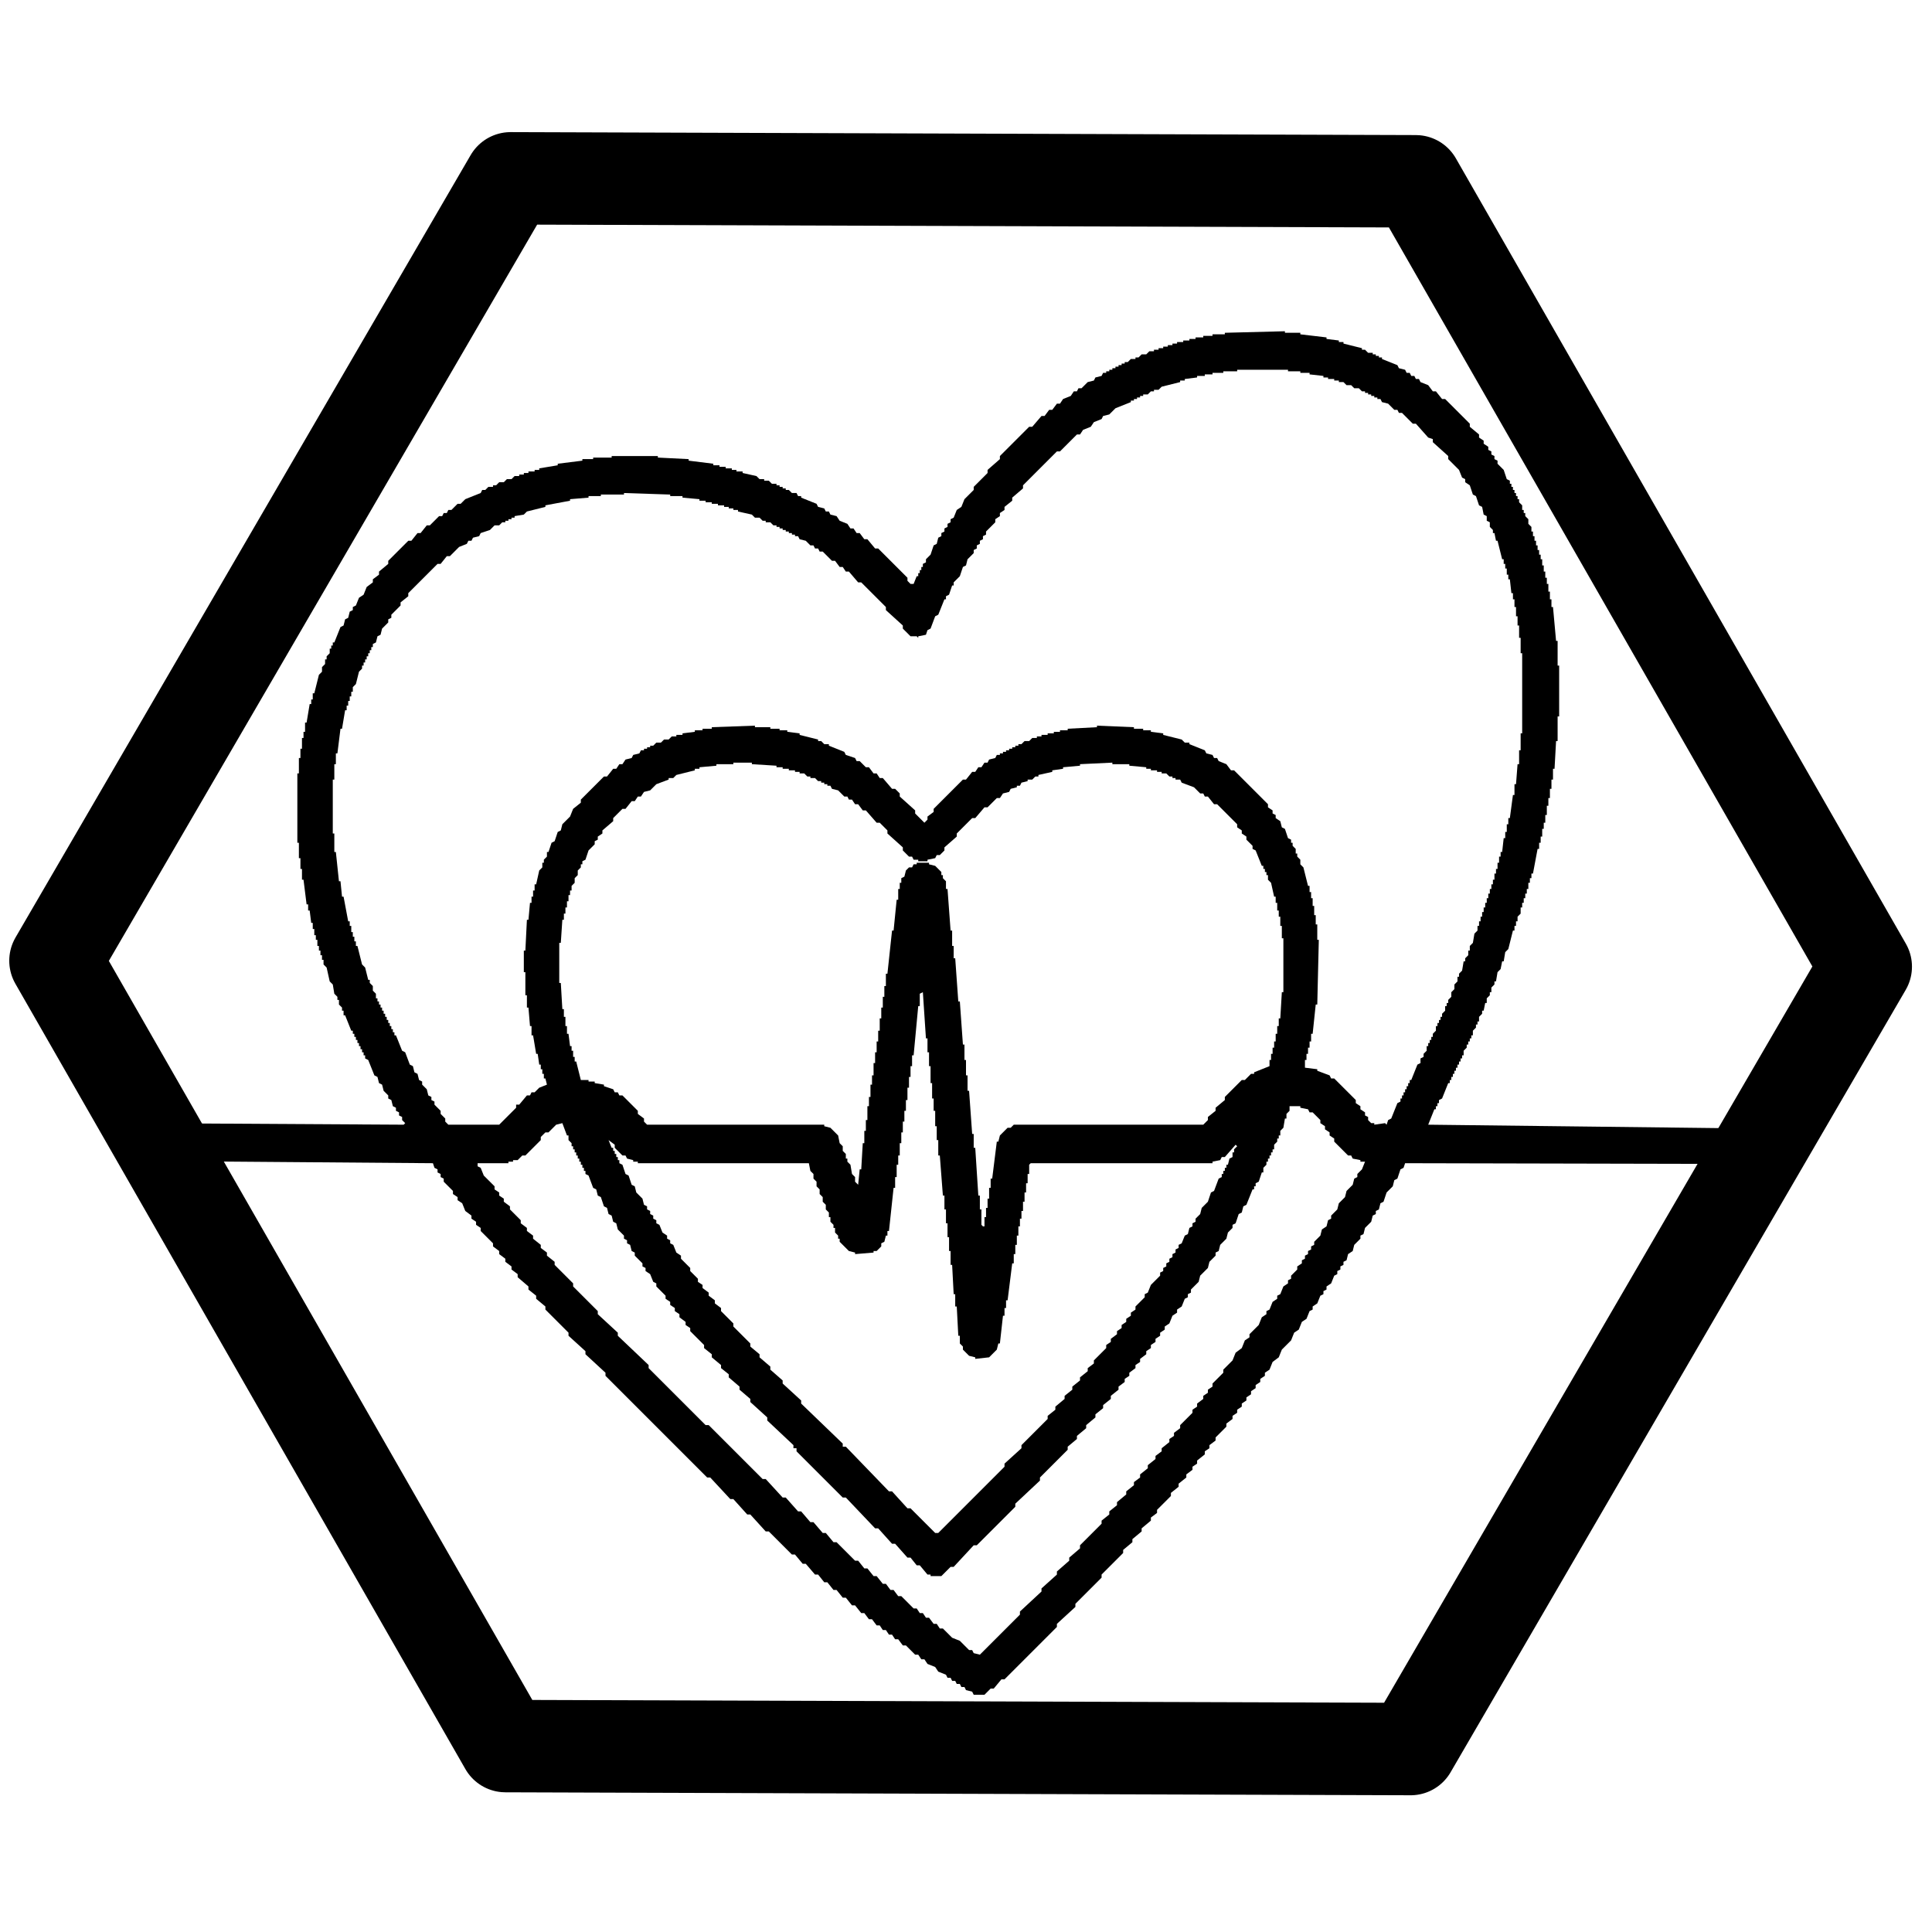
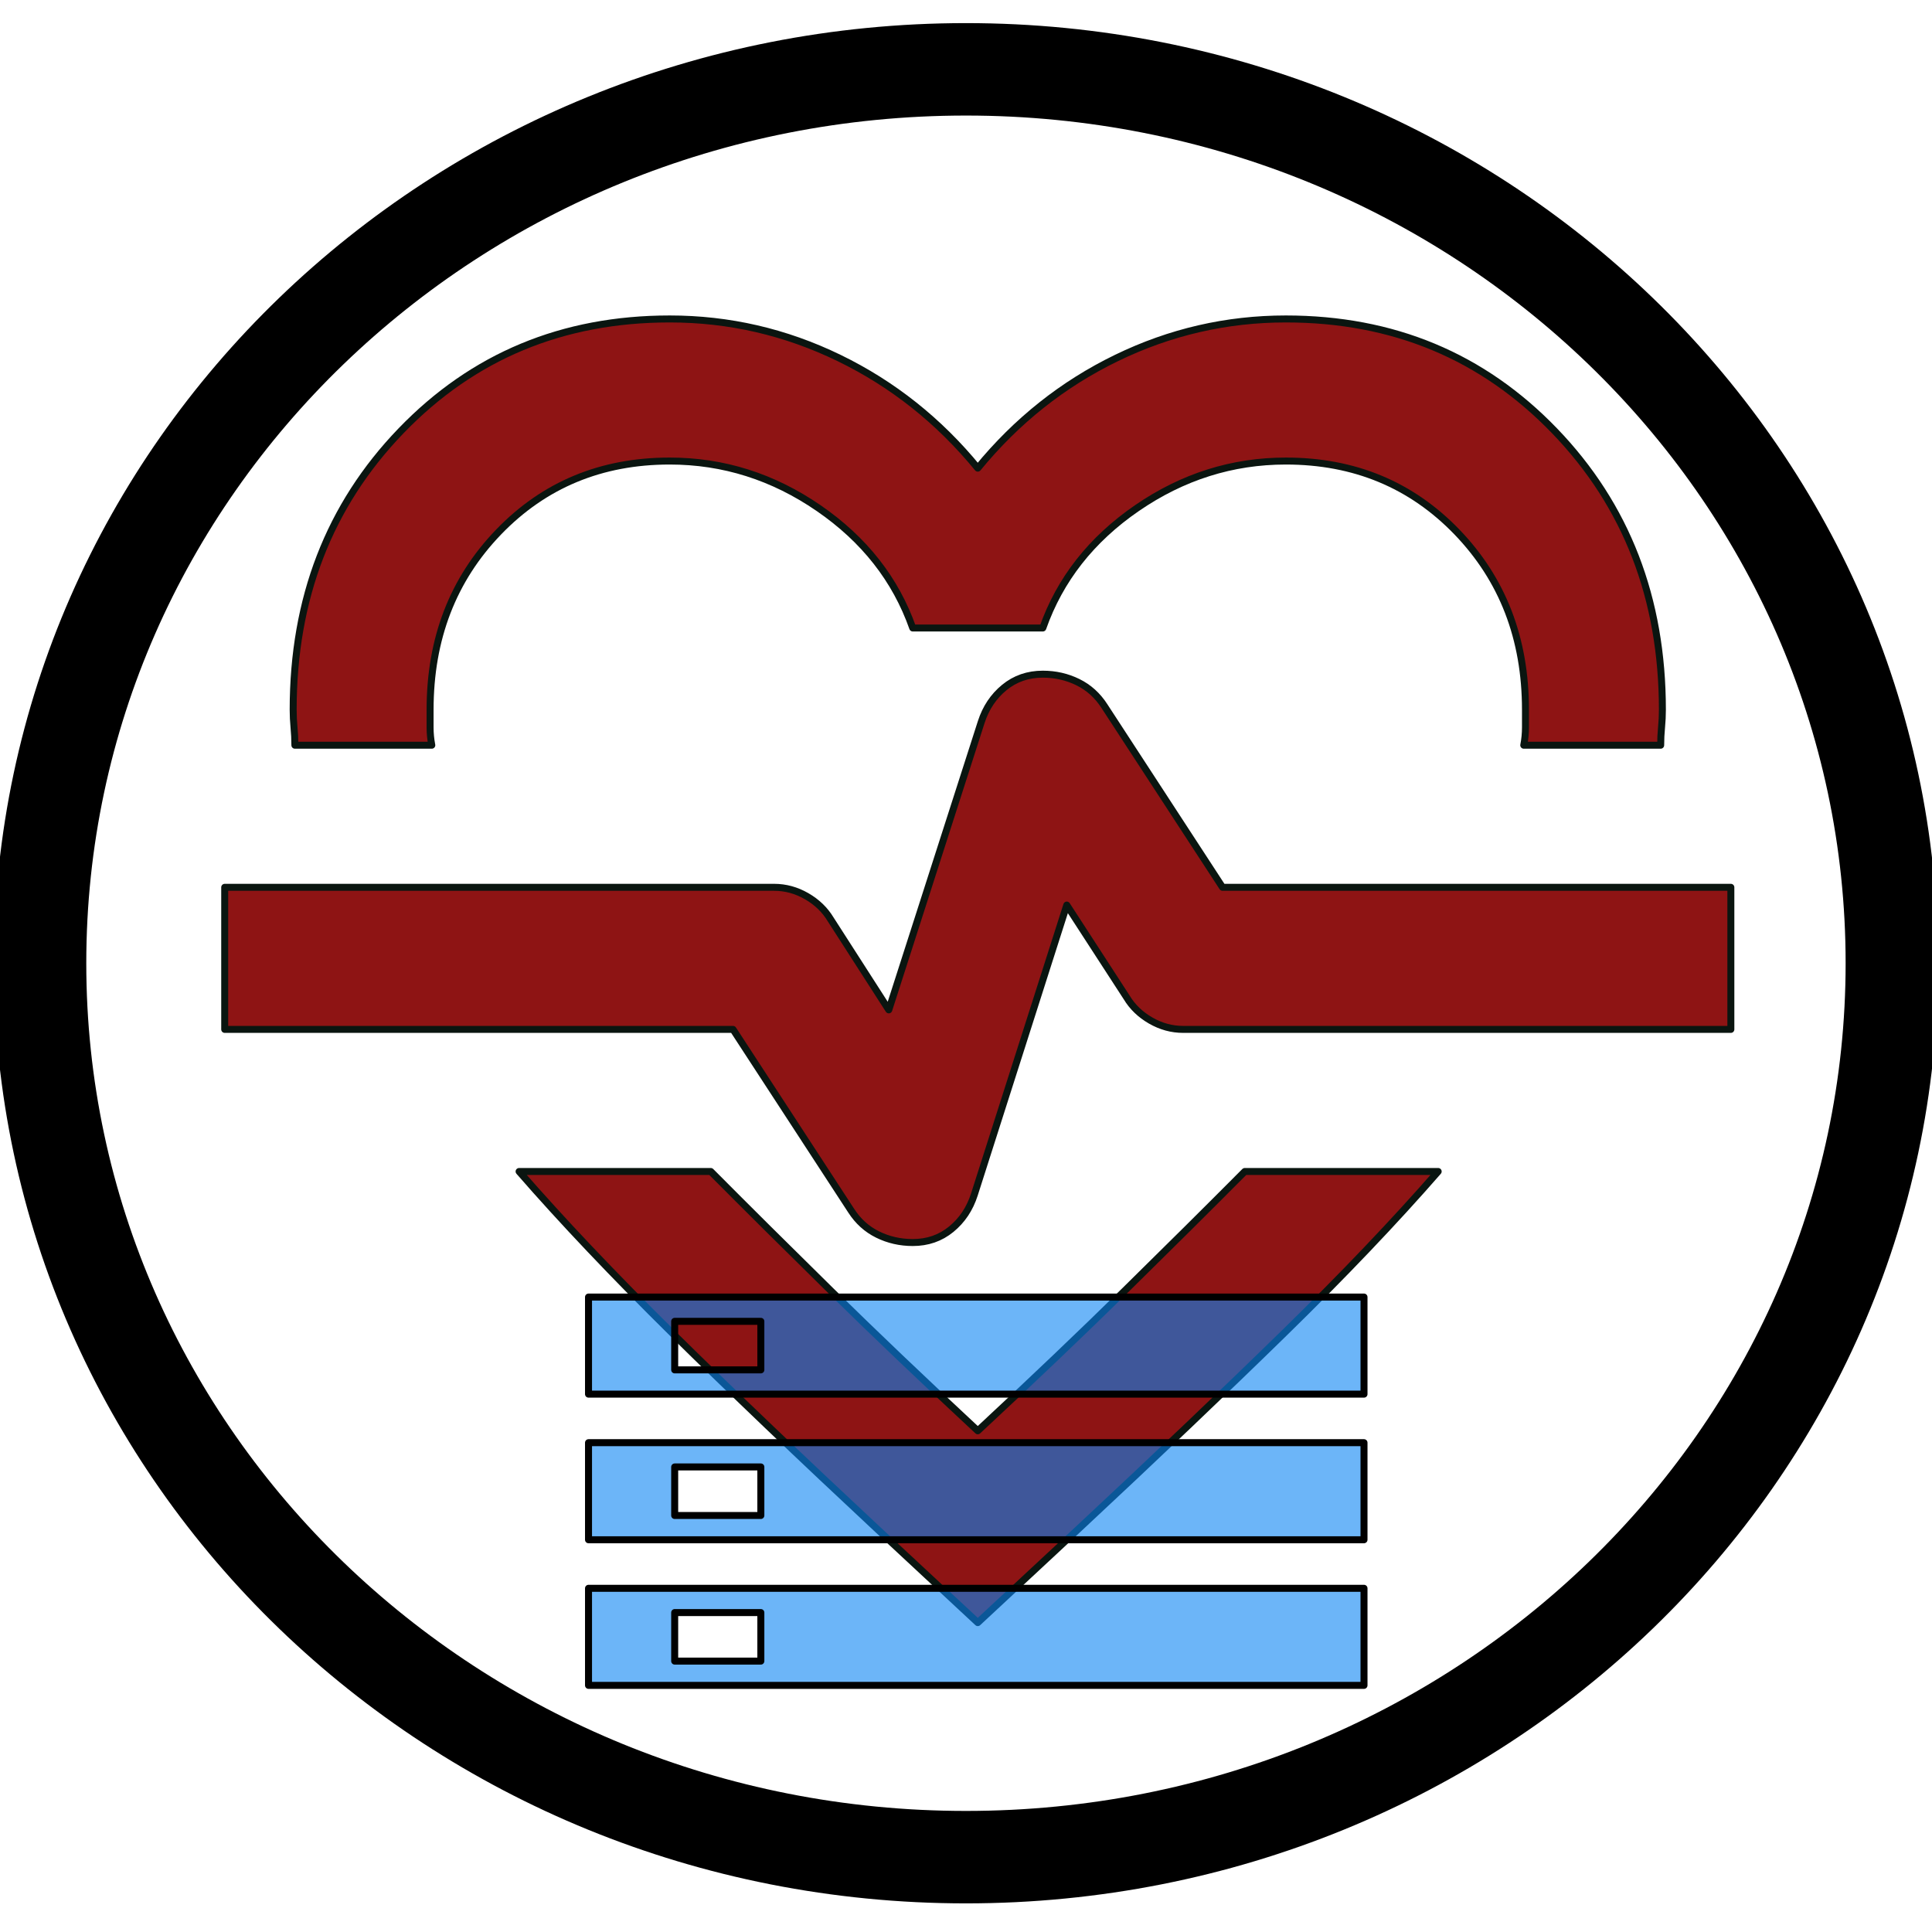
<svg xmlns="http://www.w3.org/2000/svg" width="100%" height="100%" viewBox="0 0 1254 1254" version="1.1" xml:space="preserve" style="fill-rule:evenodd;clip-rule:evenodd;stroke-linecap:round;stroke-linejoin:round;stroke-miterlimit:1.5;">
-   <path id="dibujo" d="M1139.5,755.5l-227.5,-0.5l-1,3l-2,1l-2,6l-2,1l-1,4l-4,4l-2,6l-2,1l-1,4l-2,1l0,2l-2,1l-1,4l-4,4l-1,4l-2,1l0,2l-4,4l-1,4l-3,2l-1,4l-2,1l0,2l-2,1l0,2l-2,1l0,2l-2,1l-2,5l-3,2l0,2l-2,1l0,2l-2,1l-2,5l-3,2l0,2l-2,1l-2,5l-3,2l-2,5l-3,2l-2,5l-6,6l-2,5l-4,3l-2,5l-3,2l0,2l-3,2l0,2l-3,2l0,2l-3,2l0,2l-3,2l0,2l-3,2l0,2l-3,2l0,2l-3,2l0,2l-4,3l0,2l-7,7l0,2l-4,3l0,2l-3,2l0,2l-5,4l0,2l-3,2l0,2l-4,3l0,2l-5,4l0,2l-5,4l0,2l-9,9l0,2l-4,3l0,2l-6,5l0,2l-6,5l0,2l-6,5l0,2l-14,14l0,2l-17,17l0,2l-12,11l0,2l-34,34l-2,0l-5,6l-2,0l-4,4l-7,0l-1,-2l-4,-1l-1,-2l-2,0l-1,-2l-2,0l-1,-2l-2,0l-1,-2l-2,0l-1,-2l-5,-2l-2,-3l-5,-2l-2,-3l-2,0l-2,-3l-2,0l-6,-6l-2,0l-3,-4l-2,0l-2,-3l-2,0l-2,-3l-2,0l-2,-3l-2,0l-3,-4l-2,0l-3,-4l-2,0l-4,-5l-2,0l-4,-5l-2,0l-4,-5l-2,0l-4,-5l-2,0l-4,-5l-2,0l-6,-7l-2,0l-5,-6l-2,0l-15,-15l-2,0l-10,-11l-2,0l-9,-10l-2,0l-13,-14l-2,0l-66,-66l0,-2l-13,-12l0,-2l-11,-10l0,-2l-15,-15l0,-2l-6,-5l0,-2l-5,-4l0,-2l-7,-6l0,-2l-4,-3l0,-2l-4,-3l0,-2l-4,-3l0,-2l-4,-3l0,-2l-8,-8l0,-2l-3,-2l0,-2l-3,-2l0,-2l-4,-3l-2,-5l-3,-2l0,-2l-3,-2l0,-2l-6,-6l0,-2l-2,-1l0,-2l-2,-1l0,-2l-2,-1l-1,-3l-191.5,-1.5l-0,-24.5l172.5,1l1,-1l-2,-2l0,-2l-2,-1l0,-2l-2,-1l0,-2l-2,-1l-1,-4l-2,-1l0,-2l-3,-3l-1,-4l-2,-1l-1,-4l-2,-1l-4,-10l-2,-1l0,-2l-1,0l0,-2l-1,0l0,-2l-1,0l0,-2l-1,0l0,-2l-1,0l0,-2l-1,0l0,-2l-1,0l0,-2l-1,0l0,-2l-1,0l-4,-10l-1,0l0,-3l-1,0l0,-2l-2,-2l0,-3l-1,0l0,-2l-2,-2l-1,-6l-2,-2l-2,-9l-2,-2l0,-3l-1,0l0,-3l-1,0l0,-3l-1,0l0,-3l-1,0l0,-4l-1,0l0,-3l-1,0l0,-4l-1,0l0,-4l-1,0l-1,-8l-1,0l0,-4l-1,0l-2,-16l-1,0l0,-7l-1,0l0,-7l-1,0l0,-10l-1,0l0,-45l1,0l0,-10l1,0l0,-6l1,0l0,-7l1,0l0,-4l1,0l0,-6l1,0l2,-12l1,0l0,-3l1,0l0,-4l1,0l3,-12l2,-2l0,-3l2,-2l0,-3l1,0l0,-2l2,-2l0,-3l1,0l0,-2l1,0l0,-2l1,0l4,-10l2,-1l1,-4l2,-1l1,-4l2,-1l0,-2l2,-1l2,-5l3,-2l2,-5l4,-3l0,-2l4,-3l0,-2l6,-5l0,-2l13,-13l2,0l4,-5l2,0l4,-5l2,0l6,-6l2,0l1,-2l2,0l1,-2l2,0l4,-4l2,0l3,-3l10,-4l1,-2l2,0l2,-2l3,0l0,-1l2,0l2,-2l3,0l2,-2l3,0l2,-2l3,0l0,-1l3,0l0,-1l3,0l0,-1l4,0l0,-1l3,0l0,-1l12,-2l0,-1l16,-2l0,-1l7,0l0,-1l12,0l0,-1l30,0l0,1l20,1l0,1l16,2l0,1l4,0l0,1l4,0l0,1l4,0l0,1l3,0l0,1l4,0l0,1l9,2l2,2l3,0l0,1l3,0l2,2l3,0l0,1l2,0l0,1l2,0l0,1l2,0l0,1l2,0l2,2l3,0l1,2l2,0l0,1l10,4l1,2l4,1l1,2l2,0l1,2l4,1l2,3l5,2l2,3l2,0l2,3l2,0l3,4l2,0l5,6l2,0l19,19l0,2l2,2l2,0l2,-5l1,0l0,-2l1,0l0,-2l1,0l0,-2l1,0l0,-2l2,-1l0,-2l3,-3l2,-6l2,-1l1,-4l2,-1l0,-2l2,-1l0,-2l2,-1l0,-2l2,-1l0,-2l2,-1l2,-5l3,-2l2,-5l6,-6l0,-2l9,-9l0,-2l8,-7l0,-2l19,-19l2,0l6,-7l2,0l3,-4l2,0l3,-4l2,0l2,-3l5,-2l2,-3l2,0l1,-2l2,0l4,-4l4,-1l1,-2l4,-1l1,-2l2,0l0,-1l2,0l0,-1l2,0l0,-1l2,0l0,-1l2,0l0,-1l2,0l0,-1l2,0l0,-1l2,0l2,-2l3,0l0,-1l2,0l2,-2l3,0l2,-2l3,0l0,-1l3,0l0,-1l3,0l0,-1l3,0l0,-1l3,0l0,-1l3,0l0,-1l4,0l0,-1l4,0l0,-1l4,0l0,-1l5,0l0,-1l6,0l0,-1l8,0l0,-1l39,-1l0,1l10,0l0,1l17,2l0,1l8,1l0,1l3,0l0,1l12,3l0,1l2,0l2,2l3,0l0,1l2,0l0,1l2,0l0,1l2,0l0,1l10,4l1,2l4,1l1,2l2,0l1,2l2,0l1,2l2,0l1,2l5,2l3,4l2,0l4,5l2,0l16,16l0,2l6,5l0,2l3,2l0,2l3,2l0,2l2,1l0,2l2,1l0,2l2,1l0,2l4,4l2,6l2,1l0,2l1,0l0,2l1,0l0,2l1,0l0,2l1,0l0,2l1,0l0,2l1,0l0,2l2,2l0,3l1,0l0,2l1,0l0,2l2,2l0,3l2,2l0,3l1,0l0,3l1,0l0,3l1,0l0,3l1,0l0,3l1,0l0,3l1,0l0,3l1,0l0,4l1,0l0,4l1,0l0,4l1,0l0,4l1,0l0,5l1,0l0,5l1,0l0,5l1,0l2,22l1,0l0,16l1,0l0,33l-1,0l0,16l-1,0l-1,18l-1,0l0,7l-1,0l0,6l-1,0l0,6l-1,0l0,5l-1,0l0,6l-1,0l0,5l-1,0l0,4l-1,0l0,5l-1,0l0,4l-1,0l0,4l-1,0l-3,16l-1,0l0,3l-1,0l0,3l-1,0l0,4l-1,0l0,3l-1,0l0,3l-1,0l0,3l-1,0l0,3l-1,0l0,4l-2,2l0,3l-1,0l0,3l-1,0l0,3l-1,0l-3,12l-2,2l-1,6l-1,0l-1,5l-2,2l-1,6l-1,0l0,2l-2,2l0,3l-1,0l0,2l-2,2l0,3l-1,0l-1,5l-1,0l0,2l-2,2l0,3l-1,0l0,2l-1,0l0,2l-2,2l0,3l-1,0l0,2l-1,0l0,2l-1,0l0,2l-1,0l0,2l-2,2l0,3l-1,0l0,2l-1,0l0,2l-1,0l0,2l-1,0l0,2l-1,0l0,2l-1,0l0,2l-1,0l0,2l-1,0l0,2l-1,0l0,2l-1,0l-4,10l-2,1l0,2l-1,0l0,2l-1,0l0,2l-1,0l-4,10l212.5,2.5l-0,23Zm-923.5,-249.5l0,35l1,0l0,12l1,0l2,19l1,0l1,10l1,0l3,16l1,0l0,3l1,0l0,4l1,0l0,3l1,0l0,3l1,0l0,3l1,0l3,12l2,2l2,8l1,0l0,2l2,2l0,3l2,2l0,3l1,0l0,2l1,0l0,2l1,0l0,2l1,0l0,2l1,0l0,2l1,0l0,2l1,0l0,2l1,0l0,2l1,0l0,2l1,0l0,2l1,0l0,2l1,0l0,2l1,0l4,10l2,1l3,8l2,1l1,4l2,1l1,4l2,1l0,2l3,3l1,4l2,1l0,2l2,1l0,2l4,4l0,2l3,3l0,2l2,2l33,0l11,-11l0,-2l2,0l5,-6l2,0l1,-2l2,0l3,-3l5,-2l-1,-4l-1,0l0,-3l-1,0l0,-3l-1,0l0,-3l-1,0l-1,-7l-1,0l-2,-12l-1,0l0,-6l-1,0l-1,-12l-1,0l0,-8l-1,0l0,-15l-1,0l0,-14l1,0l1,-20l1,0l1,-11l1,0l0,-4l1,0l0,-4l1,0l0,-4l1,0l2,-9l2,-2l0,-3l1,0l0,-2l2,-2l0,-3l1,0l2,-6l2,-1l2,-6l2,-1l1,-4l5,-5l2,-5l5,-4l0,-2l15,-15l2,0l4,-5l2,0l2,-3l2,0l2,-3l4,-1l1,-2l4,-1l1,-2l2,0l0,-1l2,0l0,-1l2,0l0,-1l2,0l2,-2l3,0l2,-2l3,0l2,-2l3,0l0,-1l4,0l0,-1l8,-1l0,-1l5,0l0,-1l6,0l0,-1l28,-1l0,1l10,0l0,1l6,0l0,1l5,0l0,1l8,1l0,1l12,3l0,1l2,0l2,2l3,0l0,1l10,4l1,2l6,2l1,2l2,0l4,4l2,0l3,4l2,0l2,3l2,0l6,7l2,0l3,3l0,2l10,9l0,2l6,6l2,-2l0,-2l4,-3l0,-2l19,-19l2,0l4,-5l2,0l2,-3l2,0l2,-3l2,0l1,-2l4,-1l1,-2l2,0l0,-1l2,0l0,-1l2,0l0,-1l2,0l0,-1l2,0l0,-1l2,0l0,-1l2,0l0,-1l2,0l2,-2l3,0l2,-2l3,0l0,-1l3,0l0,-1l4,0l0,-1l4,0l0,-1l4,0l0,-1l5,0l0,-1l19,-1l0,-1l24,1l0,1l6,0l0,1l5,0l0,1l8,1l0,1l12,3l2,2l3,0l0,1l10,4l1,2l4,1l1,2l2,0l1,2l5,2l3,4l2,0l22,22l0,2l3,2l0,2l2,1l0,2l3,2l1,4l2,1l2,6l2,1l0,2l1,0l0,2l2,2l0,3l1,0l0,2l2,2l0,3l2,2l3,12l1,0l0,4l1,0l0,4l1,0l0,5l1,0l0,6l1,0l0,6l1,0l0,10l1,0l-1,42l-1,0l-2,19l-1,0l0,5l-1,0l0,4l-1,0l0,4l-1,0l0,4l-1,0l0,5l8,1l0,1l8,3l1,2l2,0l14,14l0,2l3,2l0,2l3,2l0,2l2,1l0,2l2,2l2,0l0,1l7,-1l1,1l1,-3l2,-1l4,-10l2,-1l0,-2l1,0l0,-2l1,0l0,-2l1,0l0,-2l1,0l0,-2l1,0l0,-2l1,0l0,-2l1,0l4,-10l2,-1l0,-3l2,-1l0,-2l2,-2l0,-3l1,0l0,-2l1,0l0,-2l1,0l0,-2l1,0l0,-2l2,-2l0,-3l1,0l0,-2l1,0l0,-2l1,0l0,-2l1,0l0,-2l2,-2l0,-3l1,0l0,-2l1,0l0,-2l2,-2l0,-3l2,-2l0,-3l2,-2l0,-3l1,0l0,-2l2,-2l1,-6l1,0l0,-2l2,-2l0,-3l1,0l0,-3l2,-2l1,-6l2,-2l0,-3l1,0l0,-3l1,0l0,-3l1,0l0,-3l1,0l0,-3l1,0l0,-3l1,0l0,-3l1,0l0,-3l1,0l0,-3l1,0l0,-3l1,0l0,-3l1,0l0,-4l1,0l0,-3l1,0l0,-4l1,0l0,-4l1,0l0,-3l1,0l1,-9l1,0l0,-4l1,0l0,-5l1,0l0,-4l1,0l2,-15l1,0l0,-7l1,0l1,-13l1,0l0,-9l1,0l0,-11l1,0l0,-52l-1,0l0,-10l-1,0l0,-8l-1,0l0,-6l-1,0l0,-6l-1,0l0,-5l-1,0l0,-4l-1,0l-1,-9l-1,0l0,-3l-1,0l0,-4l-1,0l0,-3l-1,0l0,-3l-1,0l-3,-12l-1,0l-1,-5l-1,0l0,-2l-2,-2l0,-3l-2,-1l0,-3l-2,-1l-1,-5l-2,-1l-2,-6l-2,-1l-2,-6l-3,-2l0,-2l-2,-1l-2,-5l-7,-7l0,-2l-10,-9l0,-2l-3,-1l-8,-9l-2,0l-7,-7l-2,0l-1,-2l-2,0l-4,-4l-4,-1l-1,-2l-2,0l0,-1l-2,0l0,-1l-2,0l0,-1l-2,0l0,-1l-2,0l0,-1l-2,0l-2,-2l-3,0l-2,-2l-3,0l-2,-2l-3,0l0,-1l-3,0l0,-1l-4,0l0,-1l-3,0l0,-1l-9,-1l0,-1l-6,0l0,-1l-8,0l0,-1l-33,0l0,1l-9,0l0,1l-7,0l0,1l-5,0l0,1l-5,0l0,1l-8,1l0,1l-3,0l0,1l-12,3l-2,2l-3,0l0,1l-2,0l-2,2l-3,0l0,1l-2,0l0,1l-2,0l0,1l-2,0l0,1l-2,0l0,1l-10,4l-4,4l-4,1l-1,2l-5,2l-2,3l-5,2l-2,3l-2,0l-11,11l-2,0l-22,22l0,2l-7,6l0,2l-5,4l0,2l-3,2l0,2l-3,2l0,2l-6,6l0,2l-2,1l0,2l-2,1l0,2l-2,1l0,2l-2,1l0,2l-4,4l-1,4l-2,1l-2,6l-4,4l0,2l-1,0l-2,6l-2,1l0,2l-1,0l-4,10l-2,1l-3,8l-2,1l-1,3l-5,1l0,1l-1,-1l-4,0l-5,-5l0,-2l-11,-10l0,-2l-16,-16l-2,0l-6,-7l-2,0l-2,-3l-2,0l-3,-4l-2,0l-6,-6l-2,0l-1,-2l-2,0l-1,-2l-2,0l-3,-3l-4,-1l-1,-2l-2,0l0,-1l-2,0l0,-1l-2,0l0,-1l-2,0l0,-1l-2,0l0,-1l-2,0l0,-1l-2,0l0,-1l-2,0l-2,-2l-3,0l0,-1l-2,0l-2,-2l-3,0l-2,-2l-9,-2l0,-1l-3,0l0,-1l-3,0l0,-1l-3,0l0,-1l-4,0l0,-1l-4,0l0,-1l-4,0l0,-1l-4,0l0,-1l-11,-1l0,-1l-8,0l0,-1l-30,-1l0,1l-15,0l0,1l-8,0l0,1l-12,1l0,1l-16,3l0,1l-12,3l-2,2l-6,1l0,1l-2,0l0,1l-2,0l0,1l-2,0l0,1l-2,0l-2,2l-3,0l-3,3l-6,2l-1,2l-4,1l-1,2l-2,0l-1,2l-5,2l-6,6l-2,0l-4,5l-2,0l-19,19l0,2l-5,4l0,2l-6,6l0,2l-2,1l0,2l-4,4l-1,4l-2,1l-1,4l-2,1l0,2l-1,0l0,2l-1,0l0,2l-1,0l0,2l-1,0l0,2l-1,0l0,2l-1,0l0,2l-1,0l0,2l-2,2l-2,8l-2,2l0,3l-1,0l0,3l-1,0l0,3l-1,0l0,3l-1,0l0,3l-1,0l-2,12l-1,0l-2,16l-1,0l0,7l-1,0l0,10l-1,0Zm147,106l0,26l1,0l1,17l1,0l0,5l1,0l0,6l1,0l0,5l1,0l1,8l1,0l0,3l1,0l0,4l1,0l0,3l1,0l3,12l5,0l0,1l4,0l0,1l6,1l0,1l6,2l1,2l2,0l1,2l2,0l10,10l0,2l4,3l0,2l2,2l115,0l0,1l4,1l5,5l1,5l2,2l0,3l2,2l0,3l1,0l0,2l2,2l1,6l2,2l0,3l2,2l1,-10l1,0l1,-17l1,0l0,-8l1,0l0,-7l1,0l0,-9l1,0l0,-6l1,0l0,-8l1,0l0,-6l1,0l0,-8l1,0l0,-7l1,0l0,-7l1,0l0,-7l1,0l0,-8l1,0l0,-7l1,0l0,-7l1,0l0,-7l1,0l0,-8l1,0l3,-28l1,0l2,-20l1,0l0,-7l1,0l0,-4l1,0l0,-3l2,-1l1,-4l2,-2l2,0l1,-2l2,0l0,-1l8,0l0,1l4,1l4,4l0,2l1,0l0,2l2,2l0,5l1,0l2,27l1,0l0,10l1,0l0,8l1,0l2,28l1,0l2,28l1,0l0,10l1,0l0,10l1,0l0,10l1,0l2,28l1,0l0,9l1,0l2,31l1,0l0,9l1,0l0,10l1,1l1,0l0,-6l1,0l0,-6l1,0l0,-6l1,0l0,-7l1,0l0,-6l1,0l3,-24l1,0l1,-4l5,-5l2,0l2,-2l123,0l3,-3l0,-2l5,-4l0,-2l6,-5l0,-2l11,-11l2,0l4,-4l2,0l0,-1l10,-4l0,-4l1,0l0,-4l1,0l0,-4l1,0l0,-4l1,0l0,-5l1,0l0,-5l1,0l0,-5l1,0l1,-17l1,0l0,-35l-1,0l0,-8l-1,0l0,-6l-1,0l0,-4l-1,0l0,-5l-1,0l0,-4l-1,0l-2,-9l-2,-2l0,-3l-1,0l0,-2l-1,0l0,-2l-1,0l0,-2l-1,0l-4,-10l-2,-1l0,-2l-4,-4l0,-2l-3,-2l0,-2l-3,-2l0,-2l-13,-13l-2,0l-4,-5l-2,0l-1,-2l-2,0l-4,-4l-8,-3l-1,-2l-3,0l0,-1l-2,0l0,-1l-2,0l-2,-2l-3,0l0,-1l-3,0l0,-1l-4,0l0,-1l-3,0l0,-1l-11,-1l0,-1l-11,0l0,-1l-21,1l0,1l-11,1l0,1l-7,1l0,1l-9,2l0,1l-2,0l-2,2l-3,0l0,1l-4,1l-1,2l-2,0l0,1l-4,1l-1,2l-4,1l-2,3l-2,0l-6,6l-2,0l-6,7l-2,0l-10,10l0,2l-8,7l0,2l-3,3l-2,0l-1,2l-5,1l0,1l-6,0l0,-1l-3,0l-1,-2l-2,0l-4,-4l0,-2l-10,-9l0,-2l-5,-5l-2,0l-7,-8l-2,0l-3,-4l-2,0l-2,-3l-2,0l-1,-2l-2,0l-4,-4l-4,-1l-1,-2l-2,0l0,-1l-2,0l0,-1l-2,0l0,-1l-2,0l-2,-2l-3,0l0,-1l-2,0l-2,-2l-3,0l0,-1l-3,0l0,-1l-4,0l0,-1l-4,0l0,-1l-4,0l0,-1l-16,-1l0,-1l-12,0l0,1l-11,0l0,1l-11,1l0,1l-3,0l0,1l-12,3l-2,2l-3,0l0,1l-8,3l-4,4l-4,1l-2,3l-2,0l-2,3l-2,0l-4,5l-2,0l-6,6l0,2l-7,6l0,2l-3,2l0,2l-2,1l0,2l-4,4l-2,6l-2,1l0,2l-1,0l0,2l-2,2l0,3l-2,2l0,3l-2,2l0,3l-1,0l0,3l-1,0l0,4l-1,0l0,4l-1,0l0,4l-1,0l0,4l-1,0l-1,15l-1,0Zm32,128l2,5l1,0l0,2l1,0l0,2l1,0l0,2l1,0l0,2l1,0l0,2l2,1l2,6l2,1l2,6l2,1l1,4l4,4l1,4l2,1l0,2l2,1l0,2l2,1l0,2l2,1l0,2l2,1l2,5l3,2l0,2l2,1l0,2l2,1l2,5l3,2l0,2l6,6l0,2l5,5l0,2l3,2l0,2l4,3l0,2l4,3l0,2l4,3l0,2l8,8l0,2l11,11l0,2l6,5l0,2l7,6l0,2l8,7l0,2l12,11l0,2l27,26l0,2l2,0l28,29l2,0l10,11l2,0l16,16l2,0l43,-43l0,-2l11,-10l0,-2l17,-17l0,-2l5,-4l0,-2l6,-5l0,-2l5,-4l0,-2l5,-4l0,-2l5,-4l0,-2l4,-3l0,-2l8,-8l0,-2l3,-2l0,-2l4,-3l0,-2l3,-2l0,-2l3,-2l0,-2l3,-2l0,-2l3,-2l0,-2l6,-6l0,-2l2,-1l2,-5l6,-6l0,-2l2,-1l0,-2l2,-1l0,-2l2,-1l0,-2l2,-1l0,-2l2,-1l0,-2l2,-1l0,-2l2,-1l2,-5l2,-1l1,-4l2,-1l0,-2l2,-1l0,-2l3,-3l1,-4l4,-4l2,-6l2,-1l3,-8l2,-1l0,-2l1,0l0,-2l1,0l0,-2l1,0l0,-2l1,0l1,-4l2,-1l0,-3l1,0l0,-2l2,-2l-1,-1l-7,8l-2,0l-1,2l-5,1l0,1l-118,0l-1,1l0,6l-1,0l0,6l-1,0l0,6l-1,0l0,6l-1,0l0,6l-1,0l0,5l-1,0l0,5l-1,0l0,6l-1,0l0,6l-1,0l0,6l-1,0l0,6l-1,0l-3,24l-1,0l0,5l-1,0l0,5l-1,0l-2,18l-1,0l-1,4l-5,5l-9,1l0,-1l-4,-1l-4,-4l0,-2l-2,-2l0,-5l-1,0l-1,-19l-1,0l0,-8l-1,0l-1,-19l-1,0l0,-9l-1,0l0,-9l-1,0l0,-9l-1,0l0,-9l-1,0l0,-9l-1,0l-2,-26l-1,0l0,-10l-1,0l0,-9l-1,0l0,-10l-1,0l0,-8l-1,0l0,-10l-1,0l0,-11l-1,0l0,-9l-1,0l0,-9l-1,0l-2,-30l-2,1l0,8l-1,0l-3,32l-1,0l0,7l-1,0l0,7l-1,0l0,7l-1,0l0,8l-1,0l0,7l-1,0l0,7l-1,0l0,7l-1,0l0,7l-1,0l0,8l-1,0l0,6l-1,0l0,8l-1,0l0,7l-1,0l-3,28l-1,0l0,3l-1,0l-1,4l-2,1l0,2l-3,3l-2,0l0,1l-12,1l0,-1l-4,-1l-6,-6l0,-2l-1,0l0,-2l-2,-2l0,-3l-1,0l0,-2l-2,-2l0,-3l-1,0l0,-3l-2,-2l0,-3l-2,-2l0,-3l-2,-2l0,-3l-2,-2l0,-3l-2,-2l0,-3l-2,-2l-1,-5l-111,0l0,-1l-3,0l0,-1l-4,-1l-1,-2l-2,0l-5,-5l0,-2l-4,-3Zm-85,15l0,2l2,1l2,5l7,7l0,2l3,2l0,2l3,2l0,2l4,3l0,2l7,7l0,2l4,3l0,2l4,3l0,2l5,4l0,2l4,3l0,2l5,4l0,2l12,12l0,2l16,16l0,2l13,12l0,2l20,19l0,2l37,37l2,0l35,35l2,0l11,12l2,0l8,9l2,0l6,7l2,0l6,7l2,0l5,6l2,0l12,12l2,0l4,5l2,0l4,5l2,0l4,5l2,0l3,4l2,0l3,4l2,0l8,8l2,0l2,3l2,0l2,3l2,0l3,4l2,0l2,3l2,0l6,6l5,2l6,6l2,0l1,2l4,1l26,-26l0,-2l14,-13l0,-2l10,-9l0,-2l8,-7l0,-2l7,-6l0,-2l14,-14l0,-2l5,-4l0,-2l5,-4l0,-2l6,-5l0,-2l5,-4l0,-2l4,-3l0,-2l5,-4l0,-2l5,-4l0,-2l4,-3l0,-2l5,-4l0,-2l3,-2l0,-2l4,-3l0,-2l8,-8l0,-2l3,-2l0,-2l4,-3l0,-2l3,-2l0,-2l3,-2l0,-2l7,-7l0,-2l6,-6l2,-5l4,-3l2,-5l3,-2l0,-2l6,-6l2,-5l3,-2l0,-2l2,-1l2,-5l3,-2l0,-2l2,-1l2,-5l3,-2l0,-2l2,-1l0,-2l4,-4l0,-2l3,-2l0,-2l2,-1l0,-2l2,-1l0,-2l2,-1l0,-2l2,-1l0,-2l4,-4l1,-4l3,-2l1,-4l2,-1l0,-2l4,-4l1,-4l4,-4l1,-4l4,-4l1,-4l2,-1l0,-2l3,-3l2,-5l-3,0l0,-1l-5,-1l-1,-2l-2,0l-9,-9l0,-2l-3,-2l0,-2l-3,-2l0,-2l-3,-2l0,-2l-5,-5l-2,0l-1,-2l-5,-1l0,-1l-7,0l0,3l-2,2l0,3l-1,0l-1,6l-2,2l0,3l-1,0l0,2l-1,0l0,2l-2,2l0,3l-1,0l0,2l-1,0l0,2l-1,0l0,2l-1,0l0,2l-1,0l0,2l-2,2l0,3l-1,0l-2,6l-2,1l0,2l-1,0l0,2l-1,0l-4,10l-2,1l-1,4l-2,1l-2,6l-2,1l0,2l-3,3l-1,4l-4,4l-1,4l-2,1l0,2l-4,4l-1,4l-5,5l-1,4l-5,5l0,2l-2,1l0,2l-2,1l-2,5l-3,2l0,2l-3,2l-2,5l-3,2l0,2l-3,2l0,2l-3,2l0,2l-3,2l0,2l-3,2l0,2l-4,3l0,2l-3,2l0,2l-4,3l0,2l-3,2l0,2l-4,3l0,2l-5,4l0,2l-5,4l0,2l-5,4l0,2l-6,5l0,2l-6,5l0,2l-6,5l0,2l-18,18l0,2l-16,15l0,2l-25,25l-2,0l-13,14l-2,0l-6,6l-7,0l0,-1l-2,0l-5,-6l-2,0l-4,-5l-2,0l-8,-9l-2,0l-9,-10l-2,0l-19,-20l-2,0l-30,-30l0,-2l-2,0l0,-2l-17,-16l0,-2l-11,-10l0,-2l-7,-6l0,-2l-7,-6l0,-2l-5,-4l0,-2l-6,-5l0,-2l-5,-4l0,-2l-9,-9l0,-2l-3,-2l0,-2l-4,-3l0,-2l-3,-2l0,-2l-3,-2l0,-2l-3,-2l0,-2l-6,-6l0,-2l-2,-1l-2,-5l-3,-2l0,-2l-2,-1l0,-2l-5,-5l0,-2l-2,-1l-1,-4l-2,-1l0,-2l-2,-1l0,-2l-4,-4l-1,-4l-2,-1l-1,-4l-2,-1l-1,-4l-2,-1l-2,-6l-2,-1l-1,-4l-2,-1l-3,-8l-2,-1l0,-2l-1,0l0,-2l-1,0l0,-2l-1,0l0,-2l-1,0l0,-2l-1,0l0,-2l-1,0l0,-2l-1,0l0,-2l-1,0l0,-2l-1,0l0,-2l-2,-2l0,-3l-1,0l-3,-8l-4,1l-5,5l-2,0l-3,3l0,2l-10,10l-2,0l-3,3l-3,0l0,1l-3,0l0,1l-20,0Z" />
-   <path id="hexagono" d="M1211,627.421l-295.412,507.827l-587.497,-1.921l-292.085,-509.748l295.412,-507.827l587.497,1.921l292.085,509.748Z" style="fill:none;stroke:#000;stroke-width:60px;" />
+   <ellipse id="circulo" cx="626.969" cy="625.21" rx="600.969" ry="580.21" style="fill:none;stroke:#000;stroke-width:60px;" />
+   <path d="M434.684,207.021c38.512,0 75.171,8.454 109.979,25.362c34.809,16.908 64.803,40.733 89.983,71.475c25.181,-30.742 55.175,-54.567 89.983,-71.475c34.808,-16.908 71.468,-25.362 109.979,-25.362c69.617,0 127.754,24.21 174.411,72.628c46.658,48.418 69.987,108.749 69.987,180.993c0,3.843 -0.185,7.685 -0.555,11.528c-0.371,3.843 -0.556,7.685 -0.556,11.528l-88.872,0c0.741,-3.843 1.111,-7.685 1.111,-11.528l0,-11.528c0,-46.113 -14.812,-84.54 -44.436,-115.282c-29.624,-30.742 -66.654,-46.113 -111.09,-46.113c-34.808,-0 -67.024,10.183 -96.648,30.55c-29.624,20.366 -49.99,46.305 -61.099,77.815l-84.429,0c-11.109,-31.51 -31.475,-57.449 -61.099,-77.815c-29.624,-20.367 -61.84,-30.55 -96.649,-30.55c-44.436,-0 -81.466,15.371 -111.089,46.113c-29.624,30.742 -44.436,69.169 -44.436,115.282l-0,11.528c-0,3.843 0.37,7.685 1.11,11.528l-88.872,0c0,-3.843 -0.185,-7.685 -0.555,-11.528c-0.37,-3.843 -0.555,-7.685 -0.555,-11.528c-0,-72.244 23.328,-132.575 69.986,-180.993c46.658,-48.418 104.795,-72.628 174.411,-72.628Zm-97.759,553.354l124.421,0c23.699,23.825 49.62,49.571 77.763,77.239c28.143,27.668 59.989,58.025 95.537,91.073c35.549,-33.048 67.395,-63.405 95.538,-91.073c28.142,-27.668 54.063,-53.414 77.763,-77.239l125.531,0c-28.143,32.279 -61.469,67.248 -99.981,104.907c-38.511,37.658 -83.317,80.313 -134.418,127.963l-64.433,59.946l-64.432,-59.946c-51.101,-47.65 -95.722,-90.305 -133.863,-127.963c-38.141,-37.659 -71.283,-72.628 -99.426,-104.907Zm255.507,46.113c9.628,-0 17.96,-2.882 24.995,-8.646c7.036,-5.764 12.035,-13.258 14.998,-22.48l59.988,-187.91l38.882,59.947c3.703,6.148 8.887,11.144 15.552,14.986c6.666,3.843 13.701,5.764 21.107,5.764l355.488,0l0,-92.225l-329.937,-0l-76.652,-117.588c-4.444,-6.917 -10.183,-12.104 -17.219,-15.563c-7.036,-3.458 -14.627,-5.188 -22.773,-5.188c-9.628,0 -17.96,2.882 -24.996,8.647c-7.035,5.764 -12.034,13.257 -14.997,22.48l-59.988,186.756l-37.771,-58.793c-3.703,-6.149 -8.887,-11.144 -15.553,-14.987c-6.665,-3.843 -13.701,-5.764 -21.107,-5.764l-356.598,-0l-0,92.225l329.937,0l76.652,117.588c4.443,6.917 10.183,12.105 17.219,15.563c7.035,3.459 14.627,5.188 22.773,5.188Z" style="fill:#8e1414;fill-rule:nonzero;stroke:#0a1510;stroke-width:4.53px;stroke-linecap:butt;stroke-miterlimit:2;" />
+   <path d="M381.988,1093.92l-0,-63.008l503.341,-0l0,63.008l-503.341,-0Zm55.927,-15.752l55.926,-0l0,-31.504l-55.926,-0l-0,31.504Zm-55.927,-173.273l-0,-63.008l503.341,0l0,63.008l-503.341,0Zm55.927,-15.752l55.926,0l0,-31.504l-55.926,0l-0,31.504Zm-55.927,110.265l-0,-63.009l503.341,0l0,63.009l-503.341,-0Zm55.927,-15.753l55.926,0l0,-31.504l-55.926,0l-0,31.504Z" style="fill:#0b84f4;fill-opacity:0.6;fill-rule:nonzero;stroke:#000;stroke-width:4.54px;stroke-linecap:butt;stroke-miterlimit:2;" />
</svg>
